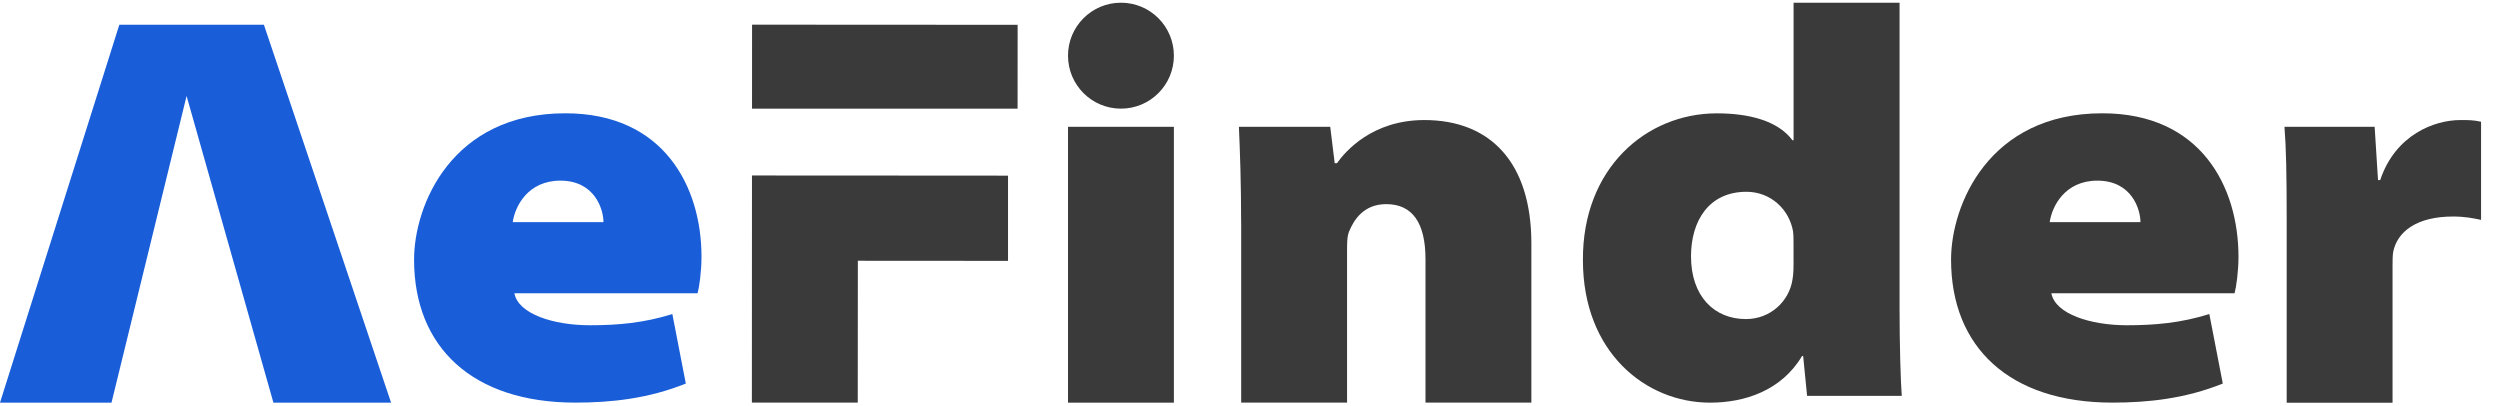
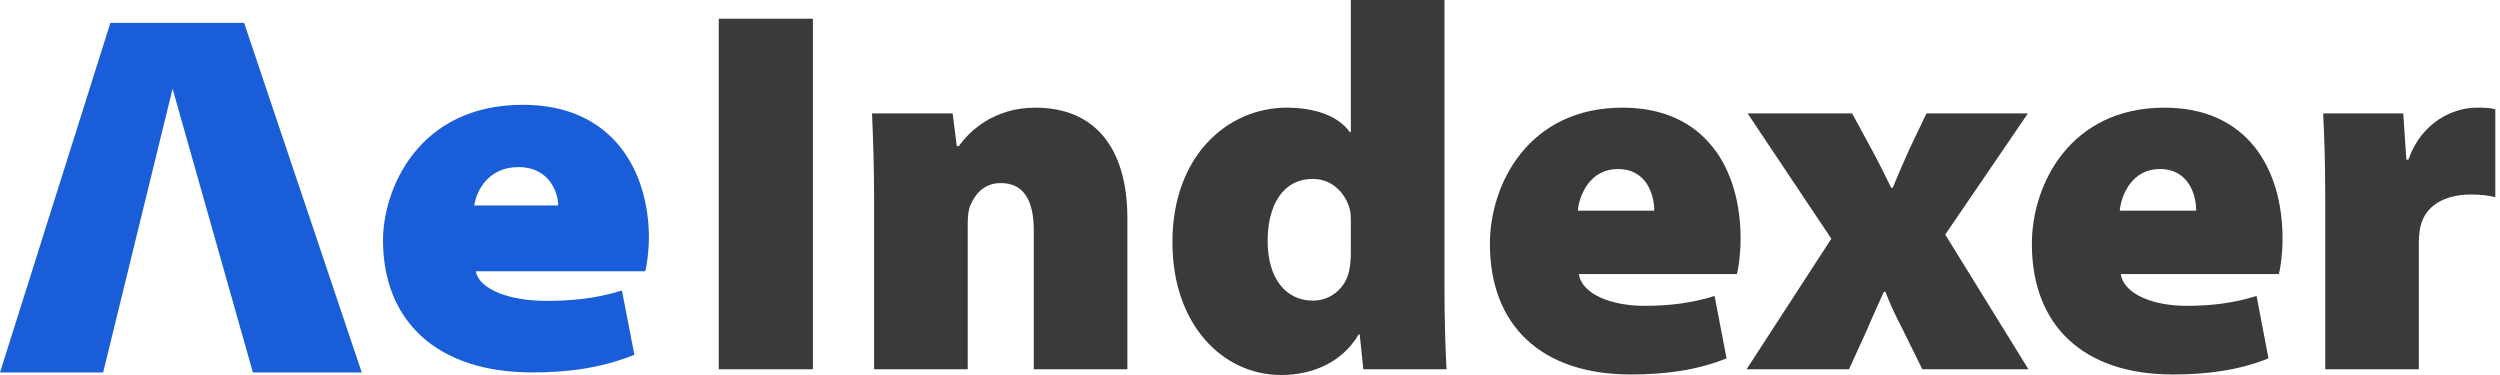
- <svg xmlns="http://www.w3.org/2000/svg" width="148" height="24" viewBox="0 0 148 24" fill="none">
-   <path d="M30.451 17.363C30.684 18.591 32.773 19.255 34.928 19.255C36.552 19.255 38.112 19.123 39.803 18.591L40.6 22.706C38.377 23.604 36.155 23.835 34.067 23.835C27.962 23.835 24.513 20.549 24.513 15.37C24.513 12.149 26.736 6.707 33.468 6.707C39.306 6.707 41.529 11.056 41.529 15.203C41.529 16.066 41.397 16.995 41.298 17.36H30.451V17.363ZM35.725 13.149C35.725 12.418 35.229 10.694 33.173 10.694C31.248 10.694 30.486 12.219 30.354 13.149H35.728H35.725Z" fill="#195ED8" />
-   <path d="M63.226 23.837V7.505H69.494V23.837H63.226ZM69.494 3.296C69.494 5.029 68.092 6.432 66.36 6.432C64.628 6.432 63.226 5.029 63.226 3.296C63.226 1.563 64.628 0.16 66.36 0.16C68.092 0.16 69.494 1.563 69.494 3.296Z" fill="#3A3A3A" />
-   <path d="M73.475 13.181C73.475 10.857 73.408 8.966 73.343 7.505H78.749L79.015 9.662H79.147C79.643 8.963 81.235 7.107 84.322 7.107C88.236 7.107 90.657 9.63 90.657 14.408V23.834H84.389V15.338C84.389 13.213 83.627 12.085 82.067 12.085C80.706 12.085 80.143 13.046 79.877 13.678C79.746 13.976 79.746 14.408 79.746 14.774V23.834H73.478V13.178L73.475 13.181Z" fill="#3A3A3A" />
-   <path d="M121.44 17.363C121.674 18.591 123.762 19.255 125.917 19.255C127.541 19.255 129.101 19.123 130.792 18.591L131.589 22.706C129.367 23.604 127.144 23.835 125.056 23.835C118.952 23.835 115.503 20.549 115.503 15.37C115.503 12.149 117.725 6.707 124.457 6.707C130.295 6.707 132.518 11.056 132.518 15.203C132.518 16.066 132.387 16.995 132.287 17.36H121.44V17.363ZM126.715 13.149C126.715 12.418 126.218 10.694 124.162 10.694C122.237 10.694 121.475 12.219 121.344 13.149H126.718H126.715Z" fill="#3A3A3A" />
-   <path d="M135.372 13.114C135.372 10.226 135.339 8.764 135.24 7.505H140.579L140.778 10.658H140.909C141.806 7.969 144.128 7.107 145.652 7.107C146.184 7.107 146.414 7.107 146.879 7.207V13.017C146.414 12.918 145.918 12.818 145.22 12.818C143.064 12.818 141.902 13.716 141.671 14.943C141.639 15.209 141.639 15.475 141.639 15.741V23.84H135.372V13.12V13.114Z" fill="#3A3A3A" />
-   <path d="M15.623 1.463H7.065L6.10352e-05 23.837H6.601L11.046 5.681L16.186 23.837H23.152L15.623 1.463Z" fill="#195ED8" />
-   <path d="M44.517 10.389L44.511 23.832L50.779 23.835L50.785 15.437L59.675 15.443V10.398L50.788 10.392L44.517 10.389Z" fill="#3A3A3A" />
-   <path d="M60.244 1.469L44.522 1.46L44.52 6.432H60.241L60.244 1.469Z" fill="#3A3A3A" />
-   <path d="M112.451 0.16H106.18V8.303H106.113C105.251 7.142 103.525 6.71 101.636 6.71C97.456 6.71 93.674 9.963 93.709 15.405C93.709 20.85 97.424 23.837 101.238 23.837C103.262 23.837 105.45 23.139 106.679 21.081H106.747L106.98 23.437H112.585C112.518 22.575 112.454 20.418 112.454 18.293V0.16H112.451ZM106.18 15.437C106.18 15.803 106.18 16.2 106.113 16.566C105.914 17.828 104.819 18.889 103.359 18.889C101.469 18.889 100.108 17.527 100.108 15.171C100.108 13.114 101.136 11.354 103.391 11.354C104.816 11.354 105.911 12.383 106.145 13.678C106.177 13.909 106.177 14.175 106.177 14.408V15.437H106.18Z" fill="#3A3A3A" />
+ <svg xmlns="http://www.w3.org/2000/svg" width="160" height="24" viewBox="0 0 160 24" fill="none">
+   <path d="M30.451 17.363C30.684 18.591 32.773 19.255 34.928 19.255C36.552 19.255 38.112 19.123 39.803 18.591L40.6 22.706C38.377 23.604 36.155 23.835 34.066 23.835C27.962 23.835 24.513 20.549 24.513 15.37C24.513 12.149 26.736 6.707 33.468 6.707C39.306 6.707 41.529 11.056 41.529 15.204C41.529 16.066 41.397 16.995 41.298 17.36H30.451V17.363ZM35.725 13.149C35.725 12.418 35.229 10.694 33.173 10.694C31.248 10.694 30.486 12.219 30.354 13.149H35.728H35.725Z" fill="#195ED8" />
+   <path d="M15.622 1.463H7.065L0 23.838H6.601L11.046 5.681L16.186 23.838H23.152L15.622 1.463Z" fill="#195ED8" />
+   <path d="M148.815 23.634V12.782C148.815 10.186 148.748 8.621 148.682 7.257H153.808L154.007 10.219H154.141C155.006 7.723 157.103 6.89 158.501 6.89C159.034 6.89 159.267 6.89 159.7 6.99V12.616C159.267 12.516 158.801 12.449 158.168 12.449C156.404 12.449 155.206 13.182 154.906 14.513C154.84 14.813 154.806 15.146 154.806 15.545V23.634H148.815Z" fill="#3A3A3A" />
+   <path d="M145.85 17.542H135.731C135.93 18.84 137.828 19.573 139.925 19.573C141.489 19.573 142.954 19.406 144.419 18.94L145.184 22.935C143.22 23.734 141.09 23.967 139.059 23.967C133.301 23.967 130.039 20.804 130.039 15.612C130.039 11.784 132.502 6.89 138.527 6.89C143.819 6.89 146.083 10.785 146.083 15.279C146.083 16.277 145.95 17.143 145.85 17.542ZM135.664 13.481H140.557C140.557 12.549 140.125 10.818 138.227 10.818C136.463 10.818 135.764 12.449 135.664 13.481Z" fill="#3A3A3A" />
+   <path d="M111.845 7.256H118.536L119.834 9.653C120.267 10.452 120.667 11.251 121.033 12.016H121.133C121.499 11.151 121.832 10.352 122.198 9.553L123.296 7.256H129.787L124.495 15.012L129.82 23.634H123.03L121.732 21.004C121.332 20.238 120.966 19.473 120.667 18.674H120.567C120.201 19.506 119.834 20.272 119.535 21.004L118.336 23.634H111.779L117.205 15.278L111.845 7.256Z" fill="#3A3A3A" />
+   <path d="M111.165 17.542H101.046C101.246 18.84 103.143 19.573 105.24 19.573C106.804 19.573 108.269 19.406 109.734 18.94L110.499 22.935C108.535 23.734 106.405 23.967 104.375 23.967C98.616 23.967 95.354 20.804 95.354 15.612C95.354 11.784 97.817 6.89 103.842 6.89C109.135 6.89 111.398 10.785 111.398 15.279C111.398 16.277 111.265 17.143 111.165 17.542ZM100.979 13.481H105.872C105.872 12.549 105.44 10.818 103.542 10.818C101.778 10.818 101.079 12.449 100.979 13.481Z" fill="#3A3A3A" />
+   <path d="M86.454 0H92.446V18.441C92.446 20.472 92.513 22.535 92.579 23.634H87.253L87.02 21.404H86.954C85.855 23.268 83.891 24 81.994 24C78.199 24 75.037 20.705 75.037 15.545C75.004 10.053 78.499 6.89 82.36 6.89C84.158 6.89 85.656 7.423 86.388 8.455H86.454V0ZM86.454 16.177V14.313C86.454 14.08 86.454 13.814 86.421 13.548C86.188 12.416 85.289 11.451 84.024 11.451C82.027 11.451 81.129 13.248 81.129 15.412C81.129 17.909 82.36 19.24 84.024 19.24C85.223 19.24 86.155 18.375 86.355 17.276C86.421 16.943 86.454 16.544 86.454 16.177Z" fill="#3A3A3A" />
+   <path d="M55.942 23.634V12.816C55.942 10.652 55.876 8.754 55.809 7.257H60.969L61.235 9.354H61.368C61.967 8.488 63.532 6.89 66.261 6.89C70.089 6.89 72.153 9.487 72.153 13.98V23.634H66.162V14.713C66.162 12.816 65.496 11.717 64.064 11.717C62.899 11.717 62.367 12.516 62.1 13.148C61.967 13.448 61.934 13.914 61.934 14.347V23.634H55.942Z" fill="#3A3A3A" />
+   <path d="M46 1.198H52.025V23.634H46V1.198Z" fill="#3A3A3A" />
</svg>
